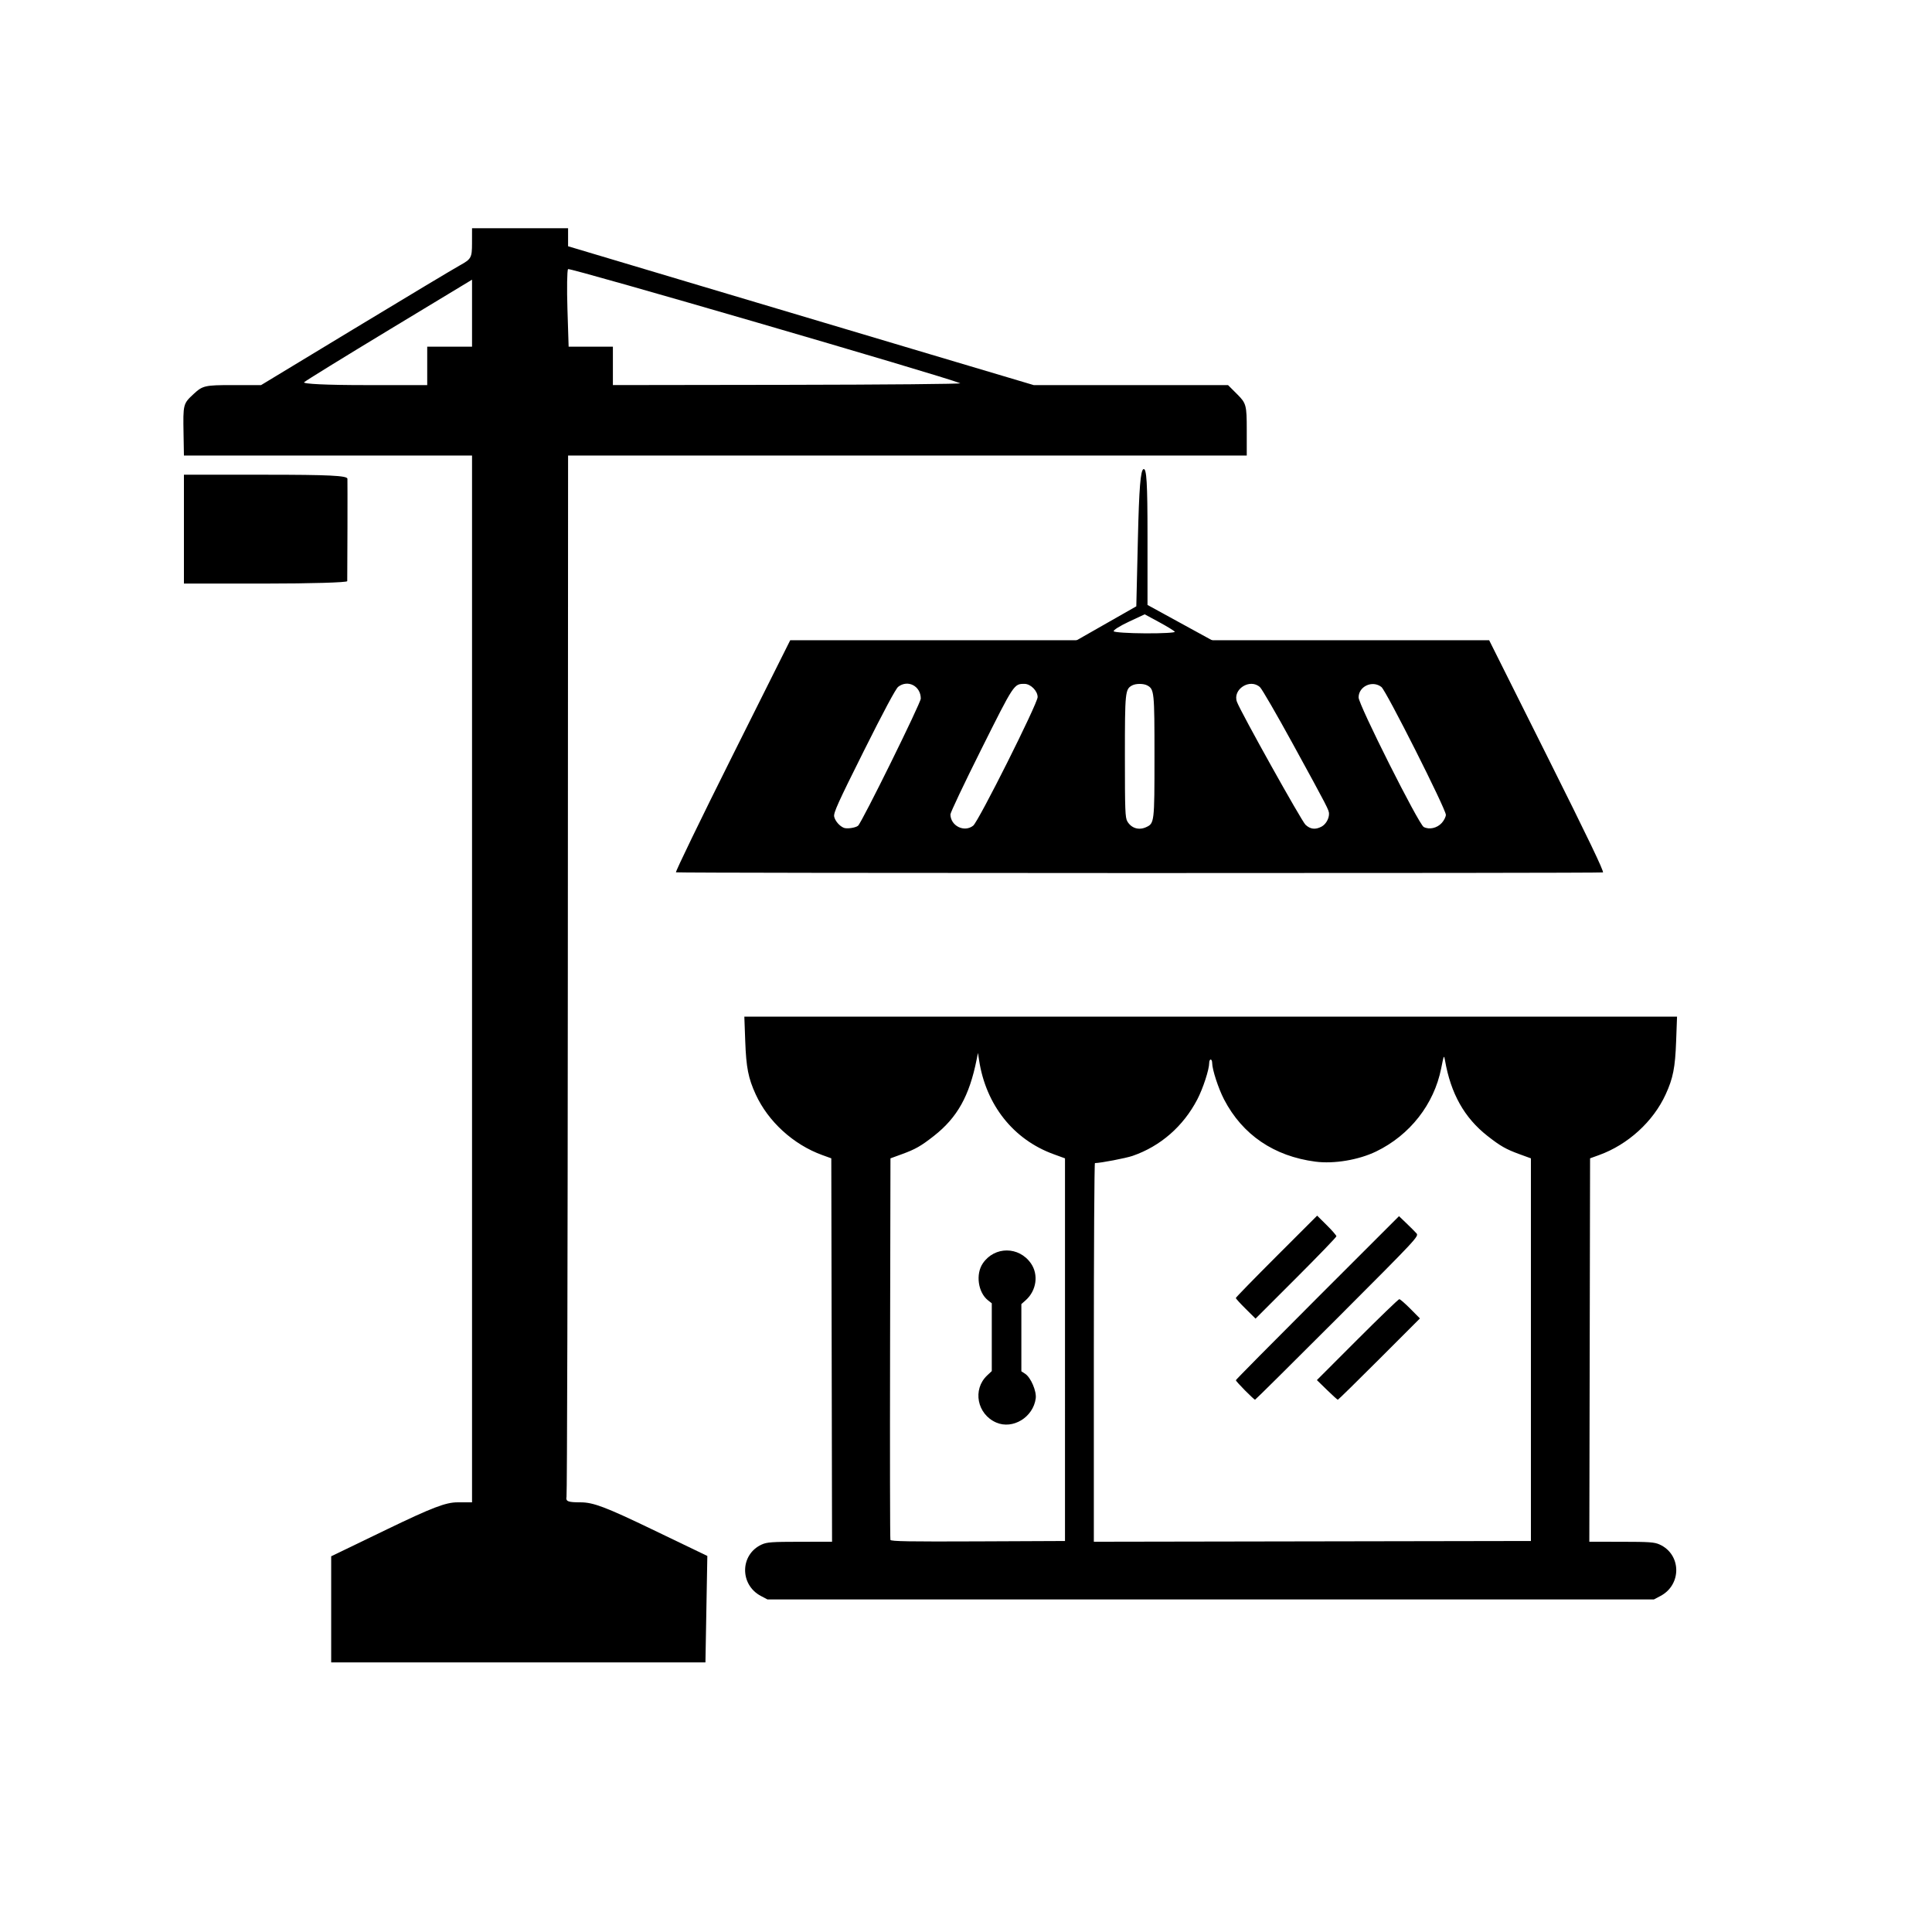
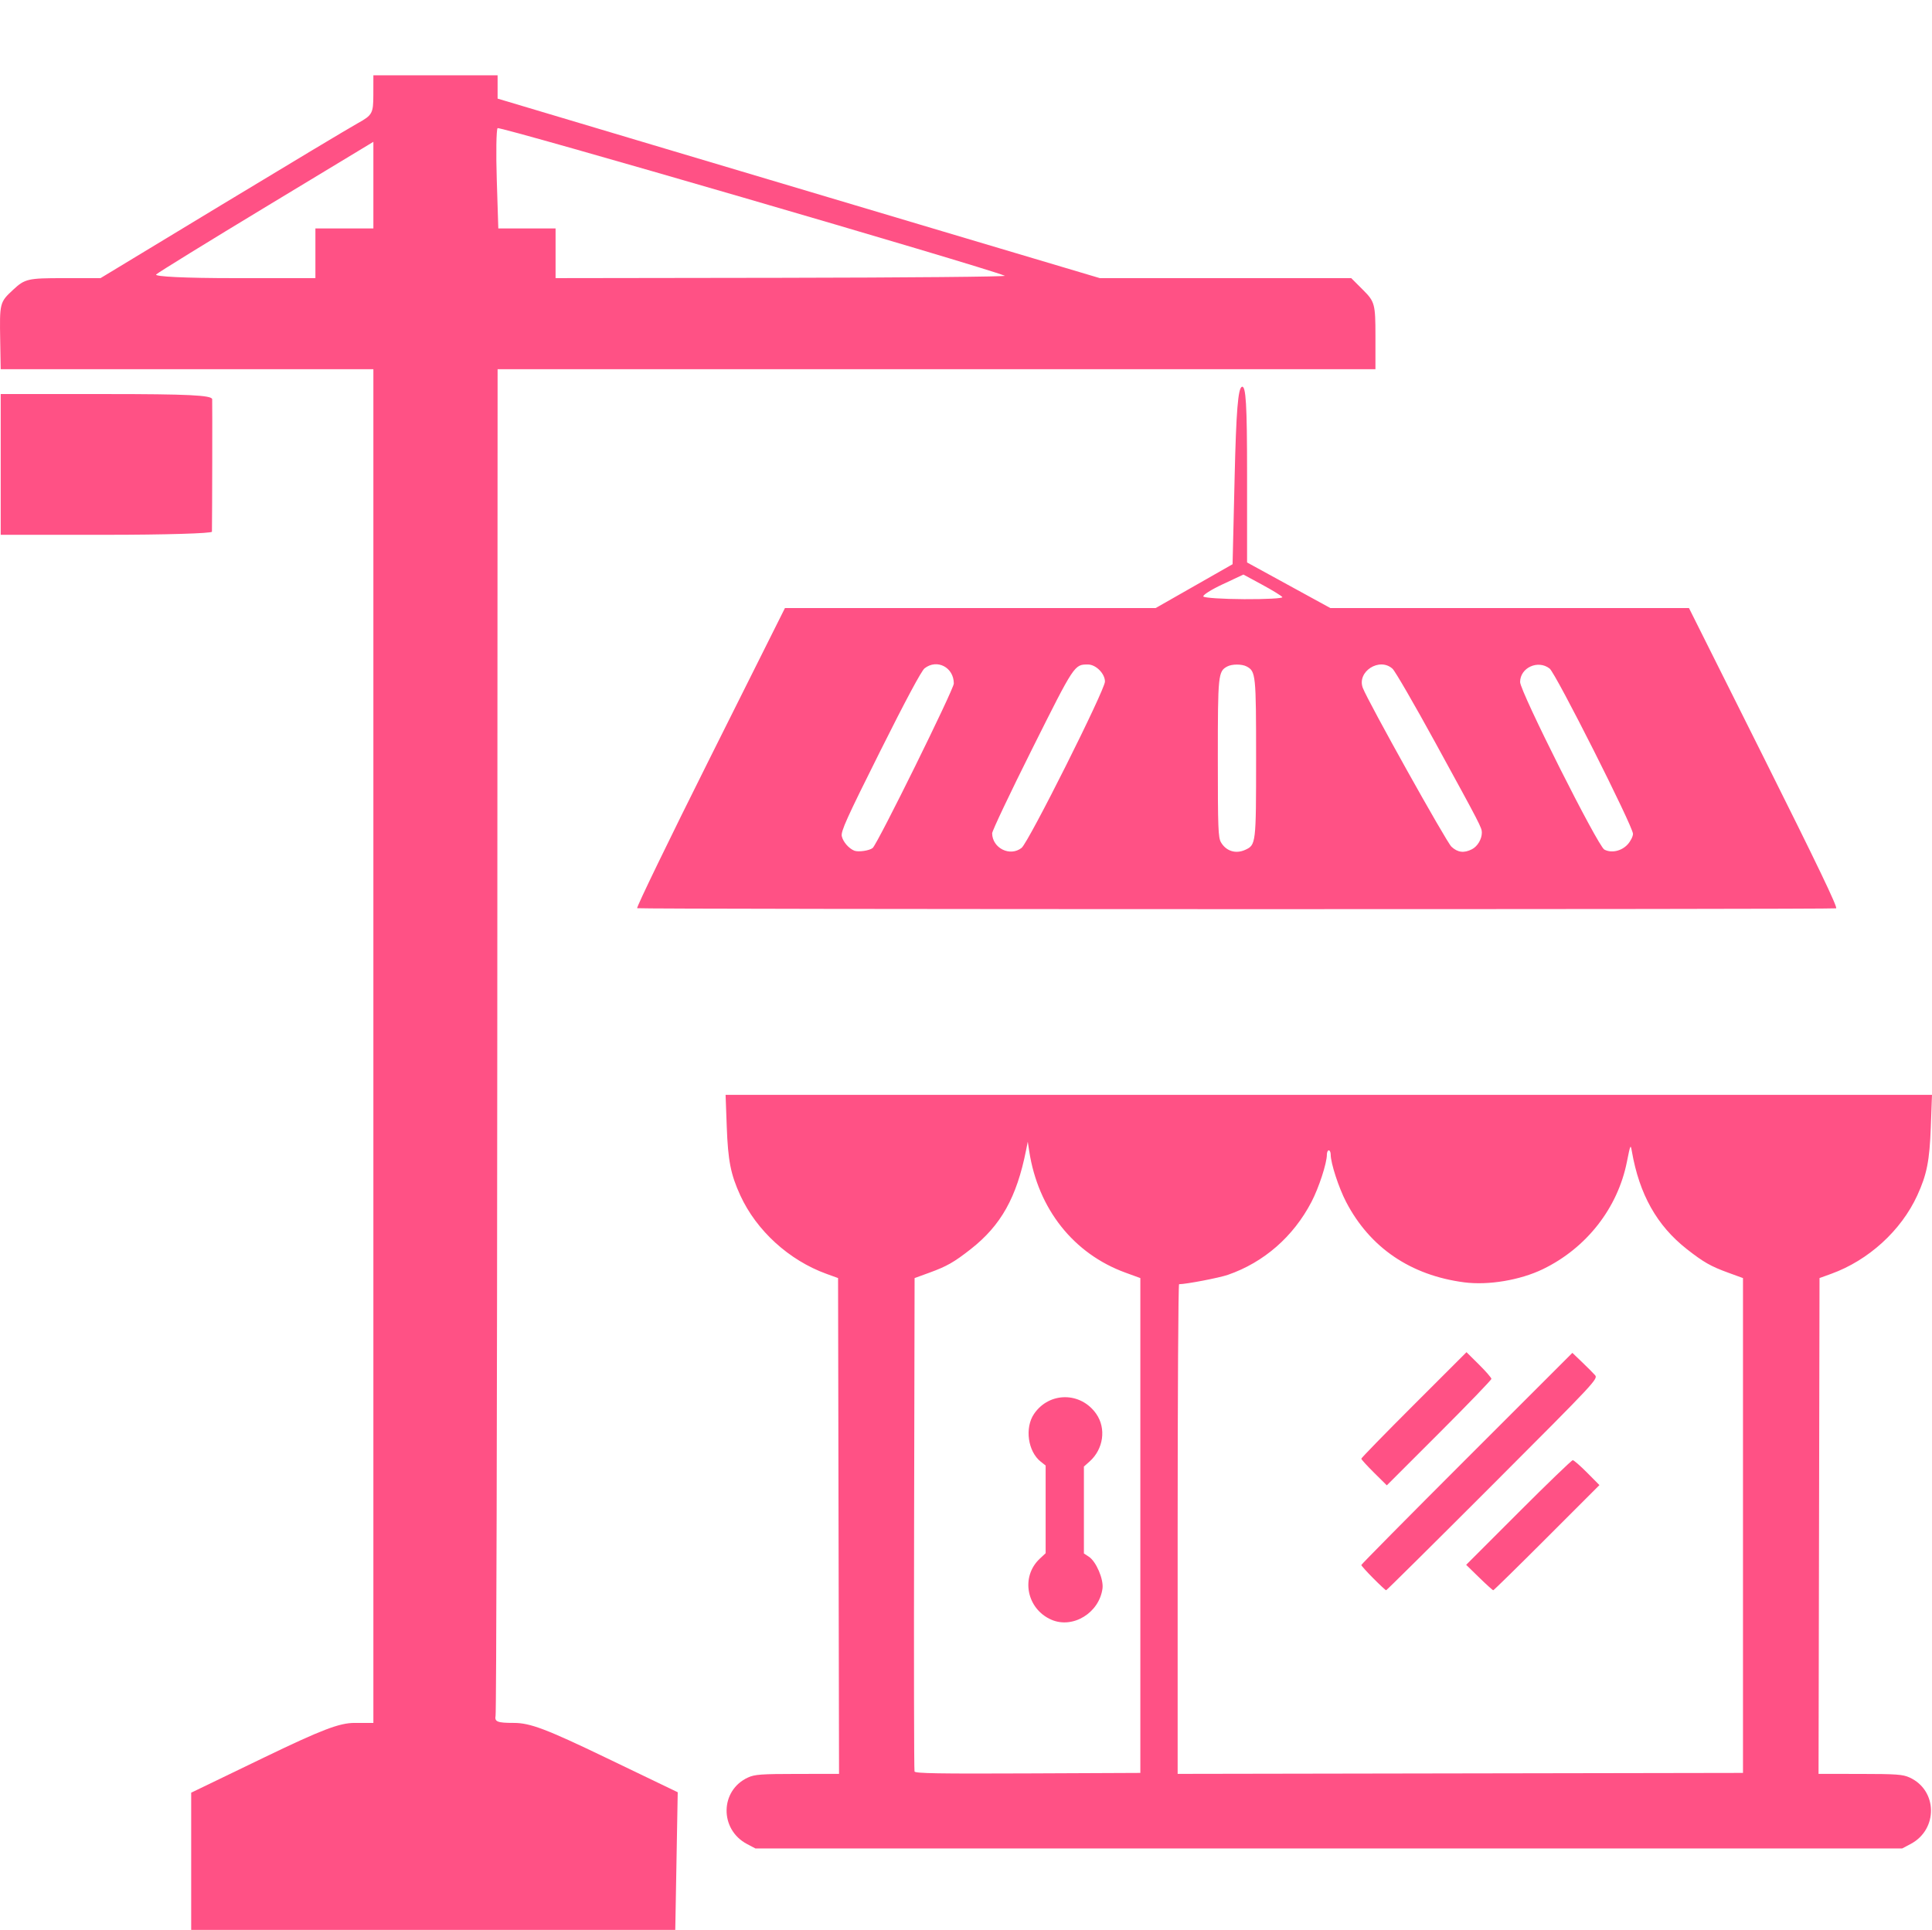
- <svg xmlns="http://www.w3.org/2000/svg" version="1.1" id="svg3751" width="1024" height="1024" viewBox="0 0 1024 1024">
+ <svg xmlns="http://www.w3.org/2000/svg" version="1.1" id="svg3751" width="791.67" height="791" viewBox="0 0 791.67 791">
  <defs id="defs3755" />
-   <path id="path3878" style="fill:#000000;stroke-width:0.784" d="m 764.181,436.167 c 1.186,-1.315 2.156,-3.253 2.156,-4.306 0,-3.021 -31.625,-65.745 -34.149,-67.73 -4.749,-3.735 -12.104,-0.377 -12.104,5.526 0,3.877 31.869,67.273 34.518,68.666 2.938,1.545 7.083,0.612 9.579,-2.157 z m -63.81,2.004 c 2.266,-1.172 4.033,-4.147 4.033,-6.791 0,-2.018 -0.472,-2.931 -18.997,-36.778 -8.614,-15.738 -16.526,-29.408 -17.583,-30.378 -5.317,-4.882 -14.717,1.149 -12.197,7.826 2.085,5.524 34.22,63.123 36.31,65.082 2.555,2.395 5.184,2.719 8.433,1.039 z m -92.951,0.266 c 4.431,-2.019 4.478,-2.412 4.478,-37.527 0,-34.386 -0.129,-35.637 -3.876,-37.643 -1.937,-1.036 -5.99,-1.036 -7.926,0 -3.748,2.006 -3.876,3.256 -3.876,37.643 0,28.726 0.143,32.499 1.309,34.473 2.119,3.587 6.055,4.802 9.892,3.054 z m -91.618,-0.809 c 2.838,-2.232 34.164,-64.739 34.164,-68.169 0,-3.261 -3.716,-6.999 -6.958,-6.999 -5.594,0 -5.469,-0.189 -22.899,34.666 -9.018,18.032 -16.383,33.572 -16.368,34.533 0.097,6.103 7.336,9.686 12.062,5.969 z m -61.016,0.033 c 1.98,-1.643 33.248,-65.03 33.248,-67.4 0,-6.649 -6.894,-10.229 -11.986,-6.224 -1.288,1.013 -7.805,13.187 -18.215,34.026 -13.745,27.515 -16.132,32.803 -15.698,34.778 0.507,2.306 2.864,5.029 5.134,5.928 1.656,0.656 6.199,-0.014 7.518,-1.108 z m -96.507,24.687 c -0.437,-0.183 13.009,-27.937 29.881,-61.674 l 30.675,-61.341 h 185.224 185.224 l 30.672,61.333 c 21.833,43.658 30.369,61.449 29.621,61.736 -1.255,0.482 -490.148,0.428 -491.295,-0.054 z m 301.962,231.374 c -2.874,-2.846 -5.226,-5.433 -5.226,-5.75 0,-0.316 9.697,-10.268 21.55,-22.114 l 21.55,-21.539 5.104,5.059 c 2.807,2.782 5.104,5.424 5.104,5.871 0,0.447 -9.643,10.45 -21.429,22.23 l -21.429,21.418 z m 43.077,42.962 -5.339,-5.209 21.434,-21.445 c 11.789,-11.795 21.8,-21.445 22.246,-21.445 0.447,0 3.088,2.297 5.871,5.104 l 5.059,5.104 -21.539,21.55 c -11.847,11.852 -21.731,21.55 -21.966,21.55 -0.235,0 -2.83,-2.344 -5.766,-5.209 z m -43.425,0.289 c -2.682,-2.706 -4.877,-5.146 -4.877,-5.422 0,-0.276 19.459,-19.953 43.243,-43.727 l 43.243,-43.226 3.933,3.766 c 2.163,2.071 4.559,4.472 5.323,5.334 1.36,1.535 0.486,2.472 -41.882,44.881 -23.799,23.822 -43.459,43.313 -43.689,43.313 -0.23,0 -2.612,-2.214 -5.294,-4.921 z M 811.415,715.354 V 613.947 l -6.109,-2.227 c -7.119,-2.596 -10.084,-4.288 -16.934,-9.667 -12.241,-9.613 -19.428,-22.414 -22.5,-40.076 -0.52,-2.987 -0.615,-2.783 -2.024,4.312 -3.769,18.984 -16.575,35.349 -34.43,43.998 -9.311,4.51 -22.368,6.699 -32.249,5.405 -21.96,-2.874 -38.635,-14.234 -48.386,-32.962 -3.028,-5.815 -6.31,-15.89 -6.31,-19.366 0,-0.979 -0.353,-1.78 -0.784,-1.78 -0.431,0 -0.784,0.801 -0.784,1.78 0,3.481 -3.285,13.554 -6.315,19.366 -7.424,14.238 -19.493,24.773 -34.235,29.884 -3.573,1.239 -17.008,3.819 -20.011,3.842 -0.323,0.002 -0.588,45.161 -0.588,100.353 v 100.348 l 115.829,-0.199 115.829,-0.199 z m -283.393,38.618 c -10.162,-4.407 -12.692,-17.548 -4.806,-24.964 l 2.448,-2.303 v -17.967 -17.967 l -1.982,-1.559 c -5.312,-4.179 -6.673,-13.906 -2.748,-19.635 6.233,-9.097 19.144,-9.073 25.481,0.046 4.142,5.96 2.947,14.427 -2.752,19.506 l -2.32,2.067 v 17.811 17.811 l 2.034,1.333 c 2.986,1.957 6.094,9.215 5.581,13.036 -1.342,10.005 -12.141,16.599 -20.937,12.785 z m 36.448,-38.618 V 613.947 l -6.109,-2.227 c -21.255,-7.749 -35.793,-26.095 -39.42,-49.743 l -0.601,-3.92 -0.704,3.528 c -3.85,19.299 -10.253,30.749 -22.63,40.468 -6.85,5.379 -9.814,7.071 -16.934,9.667 l -6.109,2.227 -0.202,100.623 c -0.111,55.343 -0.033,101.067 0.174,101.609 0.297,0.78 10.008,0.944 46.455,0.784 l 46.079,-0.202 z M 403.295,845.903 c -11.356,-5.995 -11.102,-22.037 0.432,-27.276 2.758,-1.253 5.374,-1.441 20.222,-1.456 l 17.054,-0.017 -0.199,-101.609 -0.199,-101.609 -4.782,-1.731 c -15.304,-5.542 -28.681,-17.738 -35.292,-32.178 -3.918,-8.558 -5.023,-14.161 -5.534,-28.045 l -0.483,-13.131 h 247.175 247.175 l -0.483,13.131 c -0.511,13.884 -1.616,19.487 -5.534,28.045 -6.611,14.44 -19.988,26.636 -35.292,32.178 l -4.782,1.731 -0.199,101.609 -0.199,101.609 17.054,0.017 c 14.848,0.015 17.464,0.203 20.222,1.456 11.534,5.239 11.788,21.281 0.432,27.276 l -3.455,1.824 H 641.689 406.75 Z" />
-   <path id="path3798" style="fill:#000000;stroke-width:1.697" d="m 97.484,280.459 v -28.845 h 43.267 c 33.418,0 43.294,0.483 43.388,2.121 0.093,1.634 0.008,48.054 -0.099,54.296 -0.013,0.7 -19.492,1.273 -43.289,1.273 H 97.484 Z m 525.172,54.38 c -0.33,-0.513 -4.054,-2.802 -8.276,-5.086 l -7.677,-4.153 -8.52,3.99 c -4.686,2.195 -8.238,4.445 -7.894,5.002 0.344,0.556 7.902,1.049 16.796,1.095 8.894,0.046 15.901,-0.335 15.571,-0.848 z m -54.793,31.732 0.468,-25.873 16.967,-9.669 16.967,-9.669 0.848,-36.006 c 0.629,-26.678 1.398,-36.188 2.969,-36.711 1.653,-0.549 2.121,7.32 2.121,35.646 v 36.351 l 17.816,9.754 17.816,9.754 v 26.148 -13.954 h -38.221 -38.221 z M 508.945,203.135 c -9.259,-3.832 -207.141,-61.431 -207.86,-60.504 -0.528,0.682 -0.676,10.211 -0.33,21.176 l 0.63,19.937 h 11.731 11.731 v 10.18 10.18 l 92.897,-0.134 c 51.093,-0.074 92.133,-0.45 91.2,-0.836 z M 226.436,193.925 V 183.744 h 11.877 11.877 v -17.755 -17.755 l -43.691,26.419 c -24.03,14.53 -44.417,27.101 -45.303,27.935 -0.95,0.894 12.105,1.517 31.814,1.517 h 33.426 z m -50.902,659.06 v -28.122 l 29.609,-14.297 c 23.811,-11.497 31.121,-14.297 37.328,-14.297 h 7.719 V 518.852 241.433 H 173.837 97.484 l -0.201,-11.453 c -0.278,-15.85 -0.247,-15.973 5.402,-21.209 4.719,-4.375 5.991,-4.666 20.367,-4.666 h 15.333 l 49.54,-29.993 c 27.247,-16.496 52.397,-31.576 55.889,-33.511 5.945,-3.294 6.35,-4.03 6.363,-11.577 l 0.015,-8.06 h 25.451 25.451 v 4.778 4.778 l 69.142,20.646 c 38.028,11.355 93.553,27.912 123.389,36.792 l 54.246,16.146 h 51.507 51.507 l 4.96,4.96 c 4.663,4.663 4.96,5.779 4.96,18.664 v 13.704 H 480.949 301.094 l -0.13,274.449 c -0.071,150.947 -0.386,275.785 -0.698,277.418 -0.477,2.491 0.731,2.969 7.504,2.969 6.639,0 13.318,2.524 37.602,14.208 l 29.53,14.208 -0.503,28.21 -0.503,28.21 h -99.181 -99.181 z" />
+   <path id="path3878" style="fill:#ff5185;fill-opacity:1;stroke-width:0.784" d="m 666.988,346.06 c 1.186,-1.315 2.156,-3.253 2.156,-4.306 0,-3.021 -31.625,-65.745 -34.149,-67.73 -4.749,-3.735 -12.104,-0.377 -12.104,5.526 0,3.877 31.869,67.273 34.518,68.666 2.938,1.545 7.083,0.612 9.579,-2.157 z m -63.81,2.004 c 2.266,-1.172 4.033,-4.147 4.033,-6.791 0,-2.018 -0.472,-2.931 -18.997,-36.778 -8.614,-15.738 -16.526,-29.408 -17.583,-30.378 -5.317,-4.882 -14.717,1.149 -12.197,7.826 2.085,5.524 34.22,63.123 36.31,65.082 2.555,2.395 5.184,2.719 8.433,1.039 z m -92.951,0.266 c 4.431,-2.019 4.478,-2.412 4.478,-37.527 0,-34.386 -0.129,-35.637 -3.876,-37.643 -1.937,-1.036 -5.99,-1.036 -7.926,0 -3.748,2.006 -3.876,3.256 -3.876,37.643 0,28.726 0.143,32.499 1.309,34.473 2.119,3.587 6.055,4.802 9.892,3.054 z m -91.618,-0.809 c 2.838,-2.232 34.164,-64.739 34.164,-68.169 0,-3.261 -3.716,-6.999 -6.958,-6.999 -5.594,0 -5.469,-0.189 -22.899,34.666 -9.018,18.032 -16.383,33.572 -16.368,34.533 0.097,6.103 7.336,9.686 12.062,5.969 z m -61.016,0.033 c 1.98,-1.643 33.248,-65.03 33.248,-67.4 0,-6.649 -6.894,-10.229 -11.986,-6.224 -1.288,1.013 -7.805,13.187 -18.215,34.026 -13.745,27.515 -16.132,32.803 -15.698,34.778 0.507,2.306 2.864,5.029 5.134,5.928 1.656,0.656 6.199,-0.014 7.518,-1.108 z m -96.507,24.687 c -0.437,-0.183 13.009,-27.937 29.881,-61.674 l 30.675,-61.341 h 185.224 185.224 l 30.672,61.333 c 21.833,43.658 30.369,61.449 29.621,61.736 -1.255,0.482 -490.148,0.428 -491.295,-0.054 z m 301.962,231.374 c -2.874,-2.846 -5.226,-5.433 -5.226,-5.75 0,-0.316 9.697,-10.268 21.55,-22.114 l 21.55,-21.539 5.104,5.059 c 2.807,2.782 5.104,5.424 5.104,5.871 0,0.447 -9.643,10.45 -21.429,22.23 l -21.429,21.418 z m 43.077,42.962 -5.339,-5.209 21.434,-21.445 c 11.789,-11.795 21.8,-21.445 22.246,-21.445 0.447,0 3.088,2.297 5.871,5.104 l 5.059,5.104 -21.539,21.55 c -11.847,11.852 -21.731,21.55 -21.966,21.55 -0.235,0 -2.83,-2.344 -5.766,-5.209 z m -43.425,0.289 c -2.682,-2.706 -4.877,-5.146 -4.877,-5.422 0,-0.276 19.459,-19.953 43.243,-43.727 l 43.243,-43.226 3.933,3.766 c 2.163,2.071 4.559,4.472 5.323,5.334 1.36,1.535 0.486,2.472 -41.882,44.881 -23.799,23.822 -43.459,43.313 -43.689,43.313 -0.23,0 -2.612,-2.214 -5.294,-4.921 z M 714.221,625.247 V 523.839 l -6.109,-2.227 c -7.119,-2.596 -10.084,-4.288 -16.934,-9.667 -12.241,-9.613 -19.428,-22.414 -22.5,-40.076 -0.52,-2.987 -0.615,-2.783 -2.024,4.312 -3.769,18.984 -16.575,35.349 -34.43,43.998 -9.311,4.51 -22.368,6.699 -32.249,5.405 -21.96,-2.874 -38.635,-14.234 -48.386,-32.962 -3.028,-5.815 -6.31,-15.89 -6.31,-19.366 0,-0.979 -0.353,-1.78 -0.784,-1.78 -0.431,0 -0.784,0.801 -0.784,1.78 0,3.481 -3.285,13.554 -6.315,19.366 -7.424,14.238 -19.493,24.773 -34.235,29.884 -3.573,1.239 -17.008,3.819 -20.011,3.842 -0.323,0.002 -0.588,45.161 -0.588,100.353 v 100.348 l 115.829,-0.199 115.829,-0.199 z m -283.393,38.618 c -10.162,-4.407 -12.692,-17.548 -4.806,-24.964 l 2.448,-2.303 v -17.967 -17.967 l -1.982,-1.559 c -5.312,-4.179 -6.673,-13.906 -2.748,-19.635 6.233,-9.097 19.144,-9.073 25.481,0.046 4.142,5.96 2.947,14.427 -2.752,19.506 l -2.32,2.067 v 17.811 17.811 l 2.034,1.333 c 2.986,1.957 6.094,9.215 5.581,13.036 -1.342,10.005 -12.141,16.599 -20.937,12.785 z m 36.448,-38.618 V 523.839 l -6.109,-2.227 c -21.255,-7.749 -35.793,-26.095 -39.42,-49.743 l -0.601,-3.92 -0.704,3.528 c -3.85,19.299 -10.253,30.749 -22.63,40.468 -6.85,5.379 -9.814,7.071 -16.934,9.667 l -6.109,2.227 -0.202,100.623 c -0.111,55.343 -0.033,101.067 0.174,101.609 0.297,0.78 10.008,0.944 46.455,0.784 l 46.079,-0.202 z M 306.101,755.796 c -11.356,-5.995 -11.102,-22.037 0.432,-27.276 2.758,-1.253 5.374,-1.441 20.222,-1.456 l 17.054,-0.017 -0.199,-101.609 -0.199,-101.609 -4.782,-1.731 c -15.304,-5.542 -28.681,-17.738 -35.292,-32.178 -3.918,-8.558 -5.023,-14.161 -5.534,-28.045 l -0.483,-13.131 h 247.175 247.175 l -0.483,13.131 c -0.511,13.884 -1.616,19.487 -5.534,28.045 -6.611,14.44 -19.988,26.636 -35.292,32.178 l -4.782,1.731 -0.199,101.609 -0.199,101.609 17.054,0.017 c 14.848,0.015 17.464,0.203 20.222,1.456 11.534,5.239 11.788,21.281 0.432,27.276 l -3.455,1.824 H 544.496 309.557 Z" />
+   <path id="path3798" style="fill:#ff5185;fill-opacity:1;stroke-width:1.697" d="m 0.29,190.352 v -28.845 H 43.557 c 33.418,0 43.294,0.483 43.388,2.121 0.093,1.634 0.008,48.054 -0.099,54.296 -0.013,0.7 -19.492,1.273 -43.289,1.273 H 0.29 Z M 525.462,244.732 c -0.33,-0.513 -4.054,-2.802 -8.276,-5.086 l -7.677,-4.153 -8.52,3.99 c -4.686,2.195 -8.238,4.445 -7.894,5.002 0.344,0.556 7.902,1.049 16.796,1.095 8.894,0.046 15.901,-0.335 15.571,-0.848 z m -54.793,31.732 0.468,-25.873 16.967,-9.669 16.967,-9.669 0.848,-36.006 c 0.629,-26.678 1.398,-36.188 2.969,-36.711 1.653,-0.549 2.121,7.32 2.121,35.646 v 36.351 l 17.816,9.754 17.816,9.754 v 26.148 -13.954 h -38.221 -38.221 z M 411.751,113.028 C 402.492,109.196 204.61,51.597 203.892,52.524 c -0.528,0.682 -0.676,10.211 -0.33,21.176 l 0.63,19.937 h 11.731 11.731 v 10.18 10.18 l 92.897,-0.134 c 51.093,-0.074 92.133,-0.45 91.2,-0.836 z M 129.243,103.817 V 93.637 h 11.877 11.877 v -17.755 -17.755 l -43.691,26.419 c -24.03,14.53 -44.417,27.101 -45.303,27.935 -0.95,0.894 12.105,1.517 31.814,1.517 h 33.426 z m -50.902,659.06 v -28.122 l 29.609,-14.297 c 23.811,-11.497 31.121,-14.297 37.328,-14.297 h 7.719 V 428.745 151.326 H 76.644 0.29 l -0.201,-11.453 c -0.278,-15.85 -0.247,-15.973 5.402,-21.209 4.719,-4.375 5.991,-4.666 20.367,-4.666 H 41.191 L 90.731,84.005 c 27.247,-16.496 52.397,-31.576 55.889,-33.511 5.945,-3.294 6.35,-4.03 6.363,-11.577 l 0.015,-8.06 h 25.451 25.451 v 4.778 4.778 l 69.142,20.646 c 38.028,11.355 93.553,27.912 123.389,36.792 l 54.246,16.146 h 51.507 51.507 l 4.96,4.96 c 4.663,4.663 4.96,5.779 4.96,18.664 v 13.704 H 383.756 203.901 l -0.13,274.449 c -0.071,150.947 -0.386,275.785 -0.698,277.418 -0.477,2.491 0.731,2.969 7.504,2.969 6.639,0 13.318,2.524 37.602,14.208 l 29.53,14.208 -0.503,28.21 -0.503,28.21 H 177.522 78.341 Z" />
</svg>
